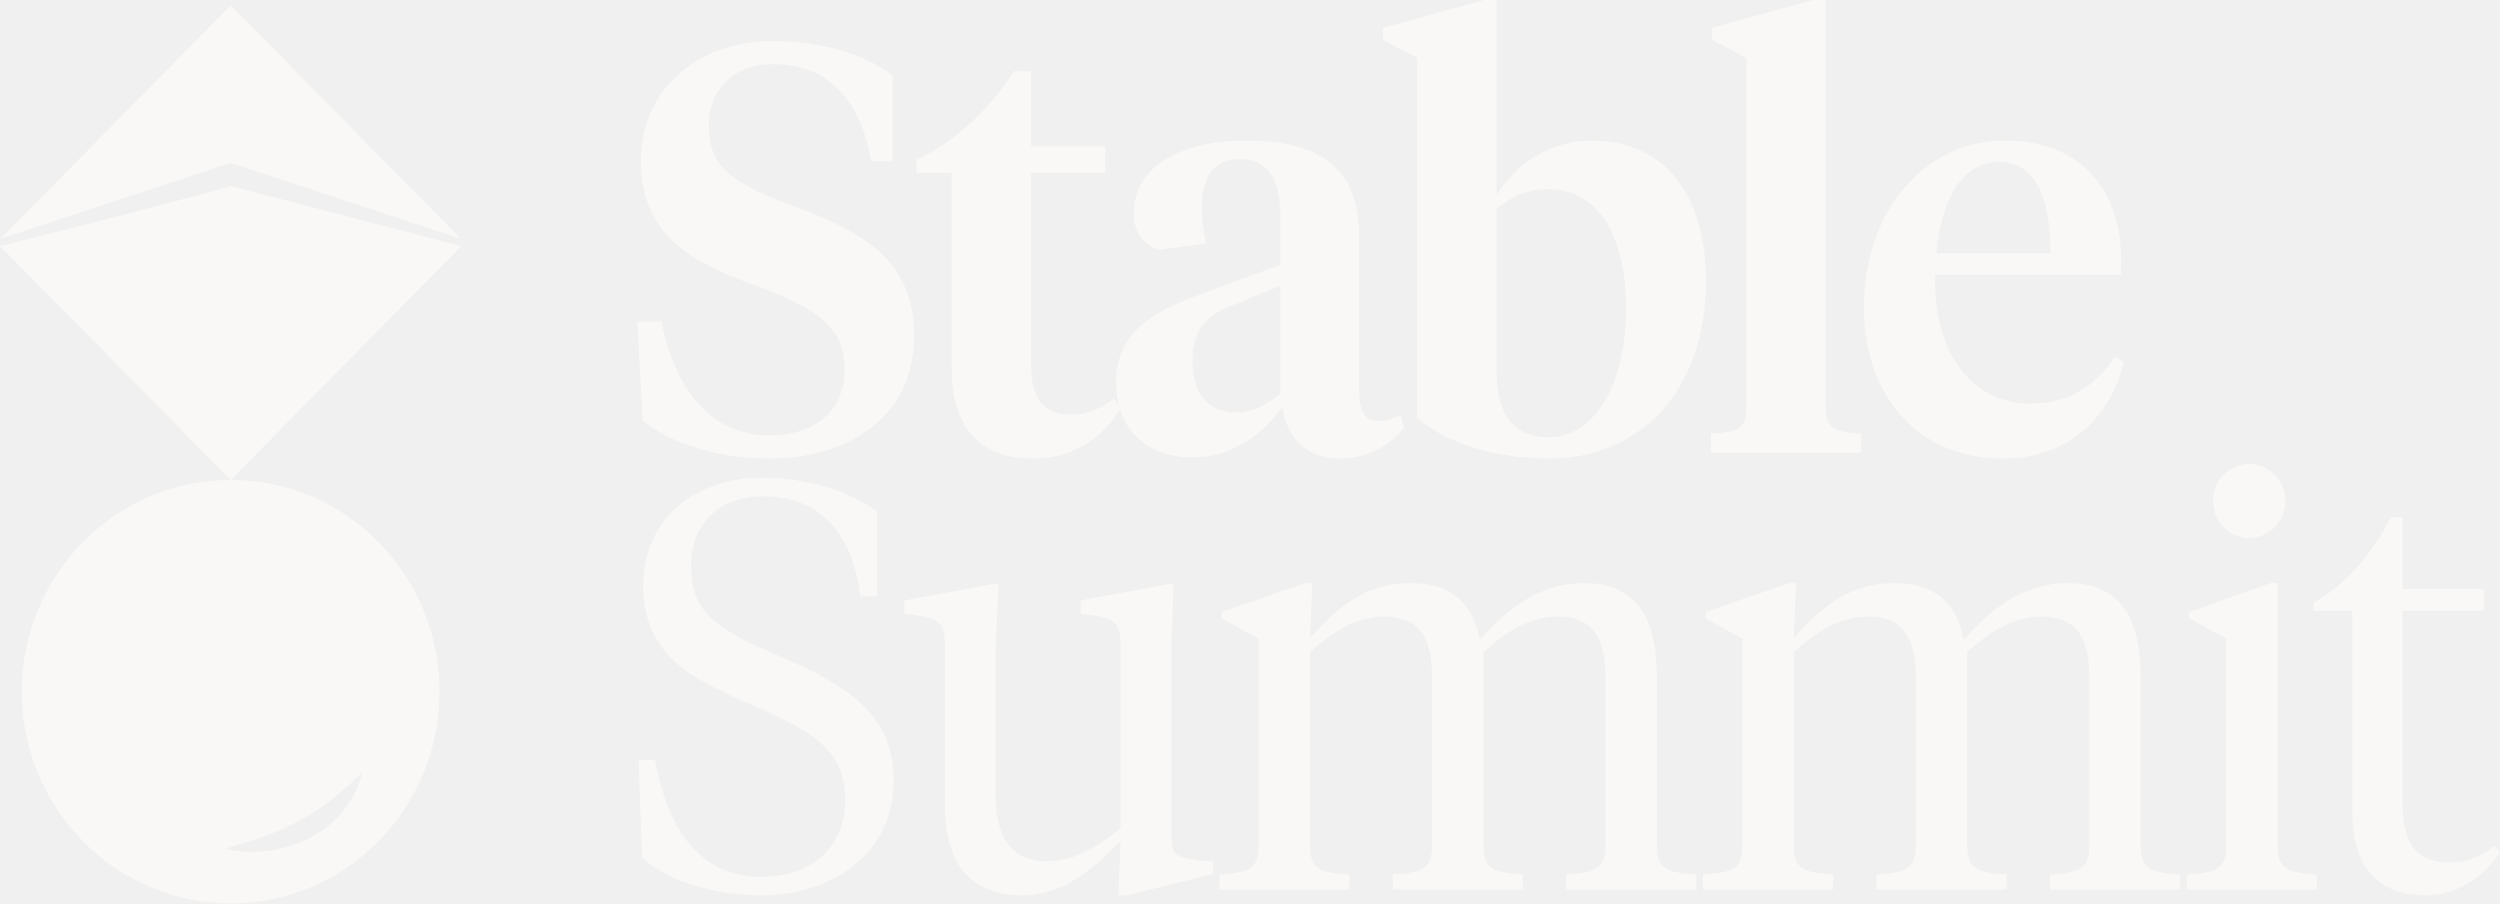
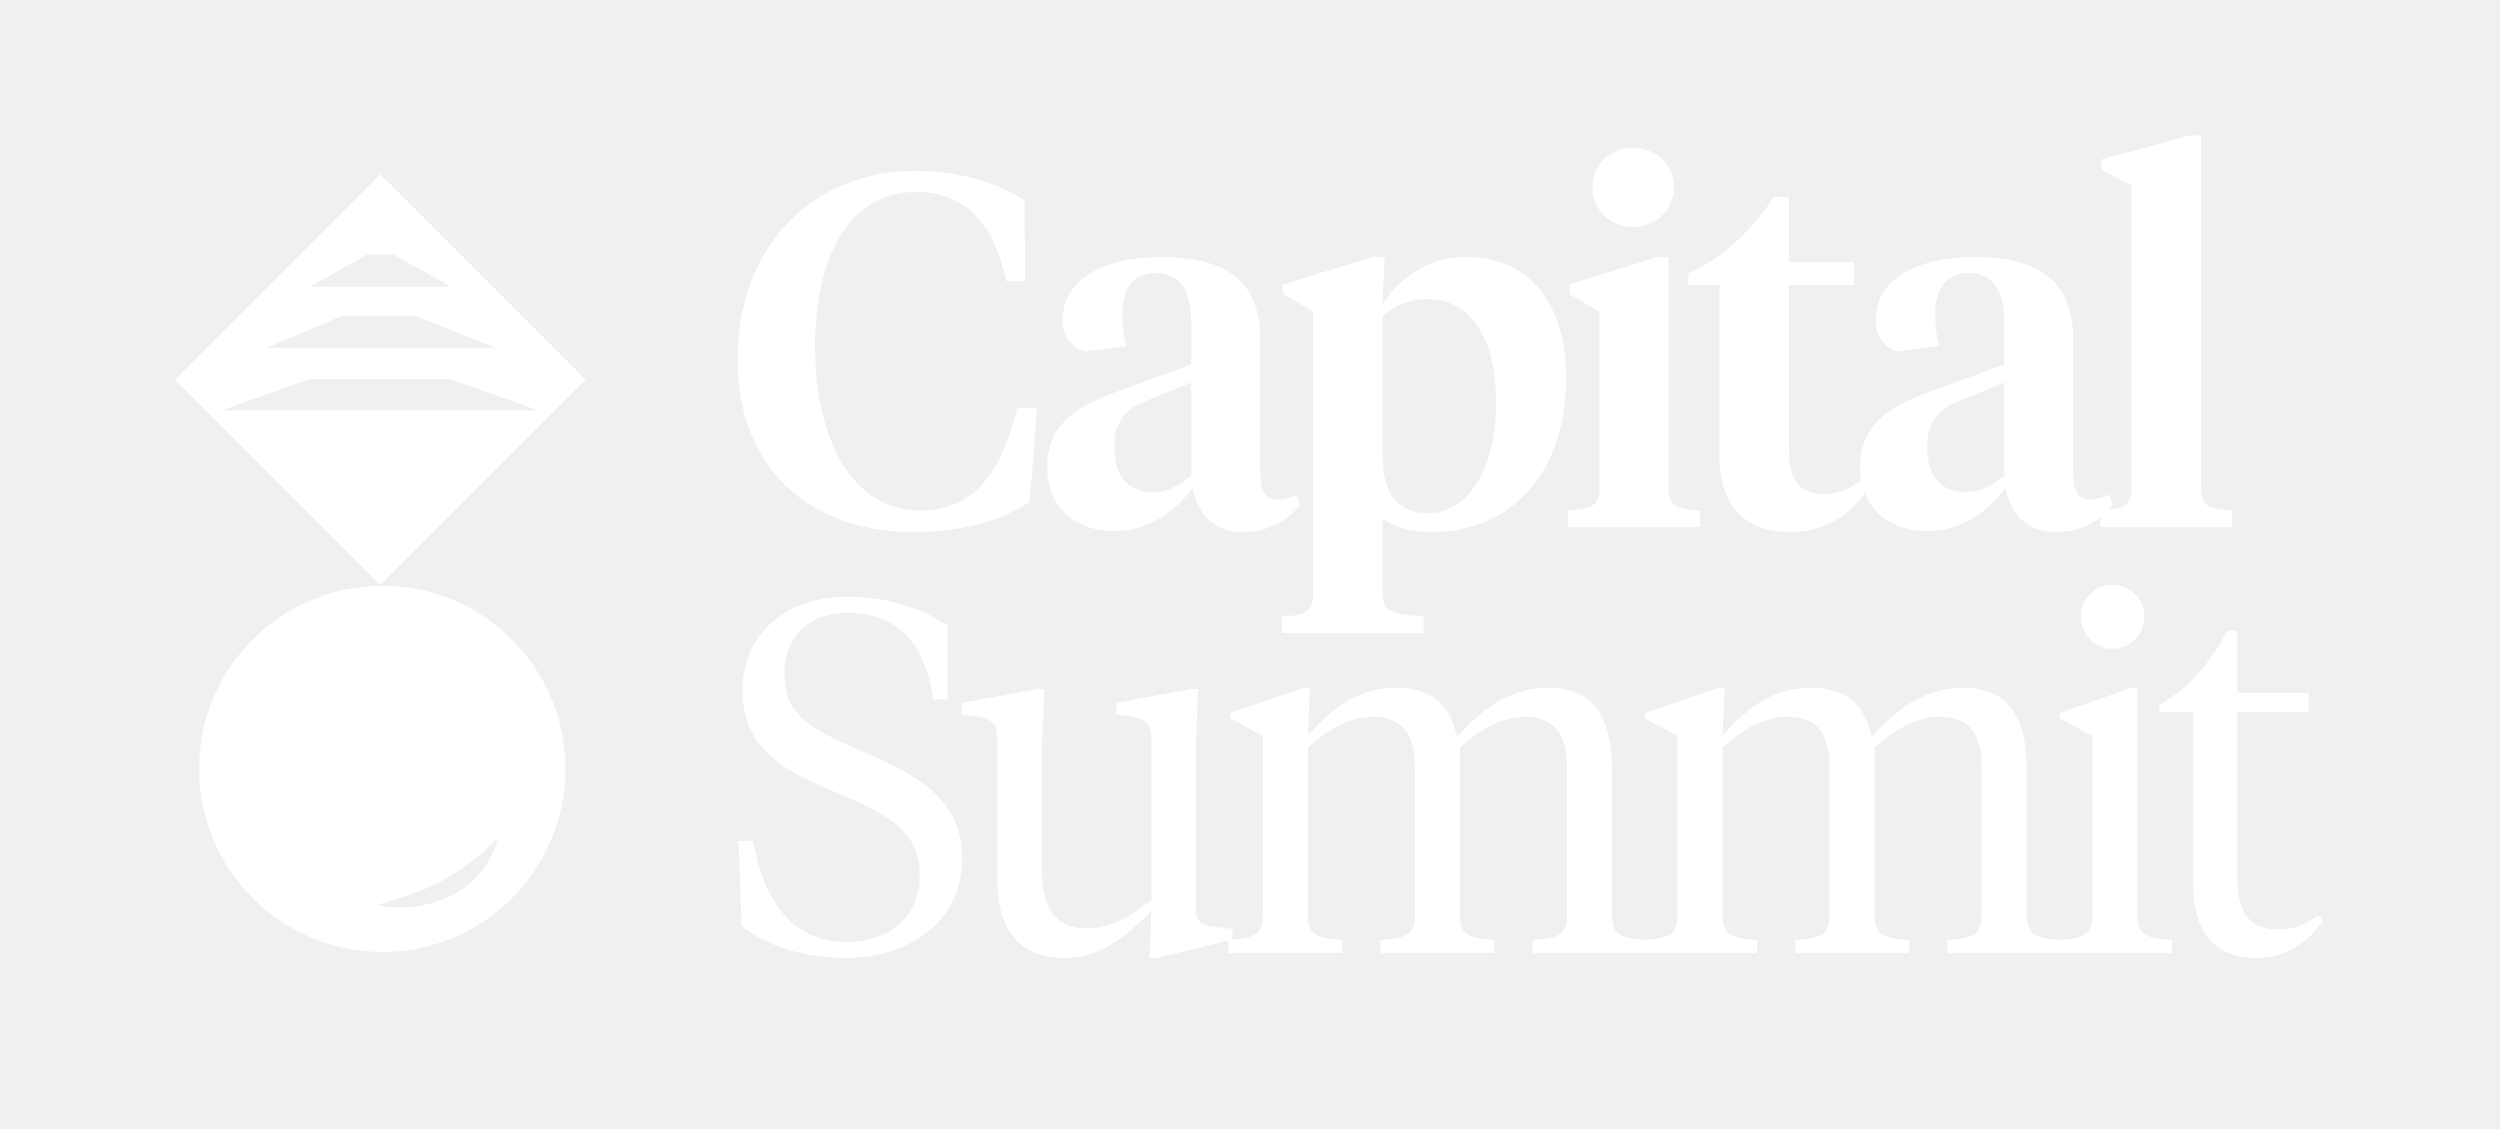
- <svg xmlns="http://www.w3.org/2000/svg" width="119" height="43" viewBox="0 0 119 43" fill="none">
-   <path d="M30.586 20.011L30.342 15.304H31.482C32.134 18.58 33.872 20.727 36.614 20.727C38.814 20.727 40.199 19.516 40.199 17.616C40.199 15.579 39.031 14.726 35.772 13.515C32.568 12.386 30.505 10.899 30.505 7.652C30.505 4.404 33.03 1.954 36.832 1.954C39.113 1.954 41.15 2.586 42.48 3.578V7.679H41.475C40.959 4.762 39.411 3.055 36.831 3.055C34.93 3.055 33.736 4.239 33.736 5.973C33.736 7.9 34.767 8.698 37.673 9.771C41.312 11.092 43.512 12.524 43.512 15.992C43.512 19.845 40.389 21.827 36.614 21.827C34.035 21.827 31.808 21.029 30.586 20.01V20.011Z" fill="#F9F8F6" />
-   <path d="M49.078 6.965H52.608V8.231H49.078V17.342C49.078 19.021 49.703 19.737 50.979 19.737C51.739 19.737 52.337 19.49 53.016 18.966L53.342 19.462C52.473 20.838 51.115 21.829 49.16 21.829C46.933 21.829 45.304 20.646 45.304 17.562V8.231H43.621V7.599C45.495 6.745 47.096 5.204 48.264 3.387H49.079V6.965H49.078Z" fill="#F9F8F6" />
-   <path d="M64.692 18.499C64.692 19.434 64.883 20.04 65.589 20.04C65.996 20.04 66.377 19.903 66.675 19.765L66.838 20.37C66.05 21.306 65.019 21.829 63.742 21.829C62.276 21.829 61.298 20.921 61.027 19.407C60.158 20.563 58.746 21.774 56.791 21.774C54.592 21.774 53.125 20.425 53.125 18.223C53.125 15.856 54.808 14.892 56.845 14.121L60.945 12.607V10.267C60.945 8.698 60.429 7.57 59.018 7.57C57.714 7.57 57.198 8.561 57.198 9.882C57.198 10.432 57.28 10.983 57.415 11.588L55.161 11.891C54.428 11.643 53.966 11.065 53.966 10.157C53.966 7.872 56.301 6.689 59.316 6.689C62.792 6.689 64.692 7.983 64.692 11.203V18.499ZM60.945 13.599L58.61 14.563C57.469 15.003 56.764 15.637 56.764 17.178C56.764 18.61 57.415 19.628 58.855 19.628C59.642 19.628 60.185 19.325 60.945 18.747V13.599Z" fill="#F9F8F6" />
-   <path d="M65.832 1.9V1.321L70.639 0H71.237V9.276C72.133 7.9 73.626 6.689 75.798 6.689C79.111 6.689 81.202 9.139 81.202 13.378C81.202 18.772 77.916 21.828 73.735 21.828C71.345 21.828 69.01 21.195 67.462 19.901V2.752L65.832 1.9ZM77.4 14.726C77.4 11.34 76.178 9.001 73.625 9.001C72.73 9.001 71.861 9.386 71.236 9.965V17.644C71.236 19.736 72.05 20.81 73.707 20.81C76.015 20.81 77.4 18.112 77.4 14.727V14.726Z" fill="#F9F8F6" />
-   <path d="M86.903 19.432C86.903 20.396 87.337 20.561 88.586 20.643V21.551H81.444V20.643C82.693 20.561 83.128 20.395 83.128 19.432V2.752L81.499 1.9V1.321L86.305 0H86.903V19.432Z" fill="#F9F8F6" />
-   <path d="M100.97 12.442V13.075H92.118C92.009 16.928 93.964 19.213 96.625 19.213C98.472 19.213 99.694 18.415 100.671 16.984L101.106 17.231C100.4 19.956 98.417 21.828 95.295 21.828C91.357 21.828 88.724 18.883 88.724 14.644C88.724 9.937 91.71 6.689 95.431 6.689C99.151 6.689 100.97 9.139 100.97 12.442H100.97ZM92.172 12.057H97.603C97.603 9.469 96.924 7.708 95.159 7.708C93.393 7.708 92.389 9.524 92.172 12.057Z" fill="#F9F8F6" />
-   <path d="M30.56 40.828L30.397 36.176H31.185C31.809 39.699 33.466 41.736 36.235 41.736C38.734 41.736 40.227 40.222 40.227 38.13C40.227 35.818 39.033 34.937 35.503 33.423C32.706 32.239 30.615 31.029 30.615 27.863C30.615 25 32.733 22.743 36.317 22.743C38.408 22.743 40.364 23.349 41.748 24.34V28.386H40.961C40.553 25.248 38.924 23.624 36.317 23.624C34.145 23.624 32.896 25.028 32.896 26.9C32.896 29.02 33.846 29.845 36.888 31.139C40.581 32.708 42.536 34.111 42.536 37.167C42.536 40.607 39.657 42.617 36.236 42.617C33.792 42.617 31.701 41.846 30.561 40.828H30.56Z" fill="#F9F8F6" />
-   <path d="M55.759 39.673C55.759 40.609 55.813 40.802 57.036 40.939L57.742 41.022V41.6L53.641 42.618H53.234L53.342 40.031C52.039 41.352 50.599 42.618 48.699 42.618C46.363 42.618 44.978 41.324 44.978 38.324V30.7C44.978 29.709 44.761 29.433 43.484 29.268L43.05 29.213V28.58L47.231 27.809H47.531L47.395 30.81V37.829C47.395 39.838 48.128 40.994 49.812 40.994C51.224 40.994 52.31 40.252 53.342 39.425V30.7C53.342 29.709 53.152 29.433 51.848 29.268L51.44 29.213V28.58L55.568 27.809H55.866L55.757 30.699V39.672L55.759 39.673Z" fill="#F9F8F6" />
-   <path d="M76.423 32.24C76.423 30.259 75.744 29.351 74.142 29.351C72.757 29.351 71.644 30.122 70.612 31.03V40.251C70.612 41.324 71.046 41.544 72.486 41.627V42.343H66.294V41.627C67.734 41.544 68.168 41.324 68.168 40.251V32.241C68.168 30.259 67.49 29.351 65.887 29.351C64.503 29.351 63.389 30.122 62.357 31.031V40.252C62.357 41.325 62.792 41.545 64.231 41.628V42.344H58.04V41.628C59.48 41.545 59.913 41.325 59.913 40.252V30.398L58.149 29.434V29.131L62.141 27.755H62.467L62.358 30.37C63.634 28.939 64.992 27.755 67.137 27.755C69.038 27.755 70.07 28.636 70.45 30.452C71.727 29.021 73.247 27.755 75.392 27.755C77.836 27.755 78.868 29.296 78.868 32.269V40.251C78.868 41.324 79.302 41.544 80.742 41.627V42.343H74.551V41.627C75.99 41.544 76.424 41.324 76.424 40.251V32.241L76.423 32.24Z" fill="#F9F8F6" />
-   <path d="M99.45 32.24C99.45 30.259 98.771 29.351 97.169 29.351C95.784 29.351 94.671 30.122 93.639 31.03V40.251C93.639 41.324 94.073 41.544 95.513 41.627V42.343H89.322V41.627C90.761 41.544 91.195 41.324 91.195 40.251V32.241C91.195 30.259 90.517 29.351 88.915 29.351C87.53 29.351 86.416 30.122 85.385 31.031V40.252C85.385 41.325 85.819 41.545 87.258 41.628V42.344H81.067V41.628C82.507 41.545 82.941 41.325 82.941 40.252V30.398L81.177 29.434V29.131L85.168 27.755H85.494L85.386 30.37C86.662 28.939 88.019 27.755 90.165 27.755C92.066 27.755 93.097 28.636 93.478 30.452C94.754 29.021 96.275 27.755 98.42 27.755C100.864 27.755 101.895 29.296 101.895 32.269V40.251C101.895 41.324 102.33 41.544 103.769 41.627V42.343H97.578V41.627C99.018 41.544 99.452 41.324 99.452 40.251V32.241L99.45 32.24Z" fill="#F9F8F6" />
-   <path d="M108.41 40.251C108.41 41.324 108.845 41.544 110.284 41.627V42.342H104.093V41.627C105.532 41.544 105.967 41.324 105.967 40.251V30.397L104.202 29.433V29.13L108.086 27.754H108.411V40.25L108.41 40.251ZM105.341 23.846C105.341 22.882 106.102 22.084 107.052 22.084C108.002 22.084 108.79 22.883 108.79 23.846C108.79 24.809 108.029 25.608 107.052 25.608C106.074 25.608 105.341 24.81 105.341 23.846Z" fill="#F9F8F6" />
-   <path d="M114.356 28.03H118.24V29.076H114.356V38.187C114.356 40.224 115.089 41.049 116.61 41.049C117.452 41.049 118.022 40.802 118.756 40.251L119 40.582C118.294 41.627 117.099 42.618 115.416 42.618C113.461 42.618 111.967 41.545 111.967 38.6V29.076H110.12V28.691C111.668 27.838 112.917 26.352 113.813 24.617H114.356V28.03V28.03Z" fill="#F9F8F6" />
-   <path d="M10.981 22.845C5.49 22.845 1.039 27.356 1.039 32.922C1.039 38.488 5.49 43 10.981 43C16.473 43 20.921 38.488 20.921 32.922C20.921 27.356 16.47 22.845 10.981 22.845ZM10.697 40.416C11.329 40.189 11.951 40.054 12.559 39.816C14.359 39.197 15.892 38.138 17.238 36.755C16.611 39.542 13.561 41.007 10.697 40.417V40.416Z" fill="#F9F8F6" />
-   <path d="M21.935 11.363L10.982 0.257L0.025 11.365L10.981 7.752L21.935 11.363Z" fill="#F9F8F6" />
-   <path d="M10.982 8.855C7.391 9.88 0 11.714 0 11.714L10.982 22.844L21.961 11.714L10.982 8.855V8.855Z" fill="#F9F8F6" />
+ <svg xmlns="http://www.w3.org/2000/svg" width="1679" height="758" viewBox="0 0 1679 758" fill="none">
+   <path d="M613.9 114.81C643.798 114.81 668.994 122.201 688.142 134.631L688.478 188.717H675.713C667.65 149.748 647.83 128.92 615.243 128.92C568.884 128.92 547.383 175.28 547.383 232.39C547.383 294.874 572.243 342.914 618.267 342.914C649.845 342.914 671.345 323.093 683.103 274.046H696.541L691.502 337.203C671.681 349.969 645.478 357.359 613.9 357.359C540.665 357.359 495.313 311.336 495.313 241.796C495.313 163.858 547.383 114.81 613.9 114.81ZM774.149 330.484C783.891 330.484 790.61 326.789 800.016 319.734V256.913L771.125 268.671C757.016 274.046 748.281 281.773 748.281 300.585C748.281 318.054 756.344 330.484 774.149 330.484ZM846.376 227.686V316.711C846.376 328.133 848.727 335.523 857.462 335.523C862.501 335.523 867.204 333.844 870.899 332.164L872.915 339.555C863.173 350.977 850.407 357.359 834.618 357.359C816.477 357.359 804.383 346.273 801.024 327.797C790.274 341.906 772.805 356.688 748.617 356.688C721.406 356.688 703.265 340.226 703.265 313.351C703.265 284.46 724.093 272.702 749.289 263.296L800.016 244.819V216.264C800.016 197.116 793.633 183.342 776.164 183.342C760.039 183.342 753.656 195.436 753.656 211.561C753.656 218.28 754.664 224.999 756.344 232.39L728.461 236.085C719.39 233.061 713.679 226.007 713.679 214.921C713.679 187.038 742.57 172.592 779.86 172.592C822.86 172.592 846.376 188.381 846.376 227.686ZM959.094 344.594C987.649 344.594 1004.78 312.007 1004.78 270.687C1004.78 229.366 989.665 200.811 958.087 200.811C947 200.811 936.25 205.514 928.524 212.569V305.96C928.524 331.492 938.602 344.594 959.094 344.594ZM881.828 399.352V209.21L861.672 197.452V191.069L921.805 172.592H929.867L928.524 204.17C939.61 187.373 958.087 172.592 984.962 172.592C1025.95 172.592 1051.81 202.491 1051.81 254.226C1051.81 320.07 1012.17 357.359 962.118 357.359C948.344 357.359 935.914 354.336 928.524 347.953V398.344C928.524 411.11 934.907 412.454 956.071 414.133V425.219H861V414.133C876.453 413.126 881.828 411.11 881.828 399.352ZM1120.52 172.592V328.133C1120.52 339.89 1125.89 341.906 1141.68 342.914V354H1052.99V342.914C1068.78 341.906 1074.16 339.89 1074.16 328.133V209.21L1054 197.452V191.069L1113.13 172.592H1120.52ZM1096.67 152.436C1080.54 152.436 1069.46 140.006 1069.46 125.896C1069.46 111.451 1080.54 99.357 1096.67 99.357C1113.13 99.357 1124.21 111.451 1124.21 125.896C1124.21 140.006 1113.13 152.436 1096.67 152.436ZM1201.42 132.279V175.951H1245.09V191.405H1201.42V302.601C1201.42 323.093 1209.14 331.828 1224.93 331.828C1234.34 331.828 1241.73 328.804 1250.13 322.422L1254.16 328.469C1243.41 345.266 1226.61 357.359 1202.42 357.359C1174.88 357.359 1154.72 342.914 1154.72 305.289V191.405H1133.89V183.678C1157.07 173.264 1176.89 154.451 1191.34 132.279H1201.42ZM1320.1 330.484C1329.85 330.484 1336.57 326.789 1345.97 319.734V256.913L1317.08 268.671C1302.97 274.046 1294.24 281.773 1294.24 300.585C1294.24 318.054 1302.3 330.484 1320.1 330.484ZM1392.33 227.686V316.711C1392.33 328.133 1394.68 335.523 1403.42 335.523C1408.46 335.523 1413.16 333.844 1416.86 332.164L1418.87 339.555C1409.13 350.977 1396.36 357.359 1380.57 357.359C1362.43 357.359 1350.34 346.273 1346.98 327.797C1336.23 341.906 1318.76 356.688 1294.57 356.688C1267.36 356.688 1249.22 340.226 1249.22 313.351C1249.22 284.46 1270.05 272.702 1295.24 263.296L1345.97 244.819V216.264C1345.97 197.116 1339.59 183.342 1322.12 183.342C1305.99 183.342 1299.61 195.436 1299.61 211.561C1299.61 218.28 1300.62 224.999 1302.3 232.39L1274.42 236.085C1265.35 233.061 1259.64 226.007 1259.64 214.921C1259.64 187.038 1288.53 172.592 1325.82 172.592C1368.82 172.592 1392.33 188.381 1392.33 227.686ZM1478.14 90.959V328.133C1478.14 339.89 1483.51 341.906 1498.96 342.914V354H1410.61V342.914C1426.06 341.906 1431.44 339.89 1431.44 328.133V124.553L1411.28 114.138V107.084L1470.74 90.959H1478.14ZM568.212 643.359C537.977 643.359 512.11 633.953 498 621.523L495.984 564.749H505.727C513.453 607.75 533.946 632.609 568.212 632.609C599.118 632.609 617.595 614.133 617.595 588.601C617.595 560.382 602.814 549.632 559.141 531.155C524.539 516.71 498.672 501.928 498.672 463.295C498.672 428.357 524.875 400.81 569.22 400.81C595.087 400.81 619.275 408.201 636.408 420.295V469.678H626.665C621.626 431.381 601.47 411.56 569.22 411.56C542.344 411.56 526.891 428.693 526.891 451.537C526.891 477.405 538.649 487.483 576.274 503.272C621.962 522.421 646.15 539.554 646.15 576.843C646.15 618.836 610.54 643.359 568.212 643.359ZM803.221 497.897V607.414C803.221 618.836 803.892 621.187 819.01 622.867L827.744 623.875V630.93L777.017 643.359H771.978L773.322 611.781C757.197 627.906 739.392 643.359 715.876 643.359C686.985 643.359 669.852 627.57 669.852 590.953V497.897C669.852 485.803 667.165 482.444 651.375 480.428L646 479.756V472.03L697.735 462.623H701.431L699.751 499.241V584.906C699.751 609.429 708.821 623.539 729.65 623.539C747.118 623.539 760.556 614.469 773.322 604.39V497.897C773.322 485.803 770.97 482.444 754.845 480.428L749.806 479.756V472.03L800.869 462.623H804.564L803.221 497.897ZM1052.41 614.469V516.71C1052.41 492.522 1044.01 481.436 1024.19 481.436C1007.06 481.436 993.282 490.842 980.516 501.928V614.469C980.516 627.57 985.891 630.258 1003.7 631.266V640H927.101V631.266C944.906 630.258 950.281 627.57 950.281 614.469V516.71C950.281 492.522 941.883 481.436 922.062 481.436C904.929 481.436 891.156 490.842 878.39 501.928V614.469C878.39 627.57 883.765 630.258 901.57 631.266V640H824.975V631.266C842.78 630.258 848.155 627.57 848.155 614.469V494.202L826.319 482.444V478.749L875.702 461.951H879.734L878.39 493.866C894.179 476.397 910.976 461.951 937.515 461.951C961.031 461.951 973.797 472.702 978.5 494.874C994.289 477.405 1013.1 461.951 1039.64 461.951C1069.88 461.951 1082.64 480.764 1082.64 517.046V614.469C1082.64 627.57 1088.02 630.258 1105.82 631.266V640H1029.23V631.266C1047.03 630.258 1052.41 627.57 1052.41 614.469ZM1330.95 614.469V516.71C1330.95 492.522 1322.55 481.436 1302.73 481.436C1285.6 481.436 1271.82 490.842 1259.06 501.928V614.469C1259.06 627.57 1264.43 630.258 1282.24 631.266V640H1205.64V631.266C1223.45 630.258 1228.82 627.57 1228.82 614.469V516.71C1228.82 492.522 1220.42 481.436 1200.6 481.436C1183.47 481.436 1169.7 490.842 1156.93 501.928V614.469C1156.93 627.57 1162.31 630.258 1180.11 631.266V640H1103.52V631.266C1121.32 630.258 1126.7 627.57 1126.7 614.469V494.202L1104.86 482.444V478.749L1154.24 461.951H1158.28L1156.93 493.866C1172.72 476.397 1189.52 461.951 1216.06 461.951C1239.57 461.951 1252.34 472.702 1257.04 494.874C1272.83 477.405 1291.64 461.951 1318.18 461.951C1348.42 461.951 1361.18 480.764 1361.18 517.046V614.469C1361.18 627.57 1366.56 630.258 1384.36 631.266V640H1307.77V631.266C1325.57 630.258 1330.95 627.57 1330.95 614.469ZM1435.47 461.951V614.469C1435.47 627.57 1440.85 630.258 1458.65 631.266V640H1382.06V631.266C1399.86 630.258 1405.24 627.57 1405.24 614.469V494.202L1383.4 482.444V478.749L1431.44 461.951H1435.47ZM1418.68 435.748C1406.92 435.748 1397.51 426.006 1397.51 414.248C1397.51 402.49 1406.92 392.748 1418.68 392.748C1430.77 392.748 1440.18 402.49 1440.18 414.248C1440.18 426.006 1430.77 435.748 1418.68 435.748ZM1502.55 423.654V465.311H1550.59V478.077H1502.55V589.273C1502.55 614.133 1511.62 624.211 1530.43 624.211C1540.85 624.211 1547.9 621.187 1556.97 614.469L1560 618.5C1551.26 631.266 1536.48 643.359 1515.65 643.359C1491.47 643.359 1472.99 630.258 1472.99 594.312V478.077H1450.14V473.373C1469.29 462.959 1484.75 444.819 1495.83 423.654H1502.55Z" fill="white" />
+   <path d="M256.775 393.43C188.822 393.43 133.742 448.474 133.742 516.382C133.742 584.291 188.822 639.335 256.775 639.335C324.728 639.335 379.776 584.291 379.776 516.382C379.776 448.474 324.696 393.43 256.775 393.43ZM253.26 607.813C261.074 605.045 268.776 603.397 276.293 600.484C298.573 592.94 317.547 580.019 334.199 563.138C326.441 597.148 288.702 615.021 253.26 607.821V607.813Z" fill="white" />
+   <path d="M393.293 254.885L255.408 392.77L117.523 254.885L255.408 117L393.293 254.885ZM148.642 275.633H361.642L302.475 254.633H207.809L148.642 275.633ZM178.909 233.633H332.909L278.523 212H230.023L178.909 233.633ZM246.523 171L207.909 192.633H302.909L264.523 171H246.523Z" fill="white" />
</svg>
